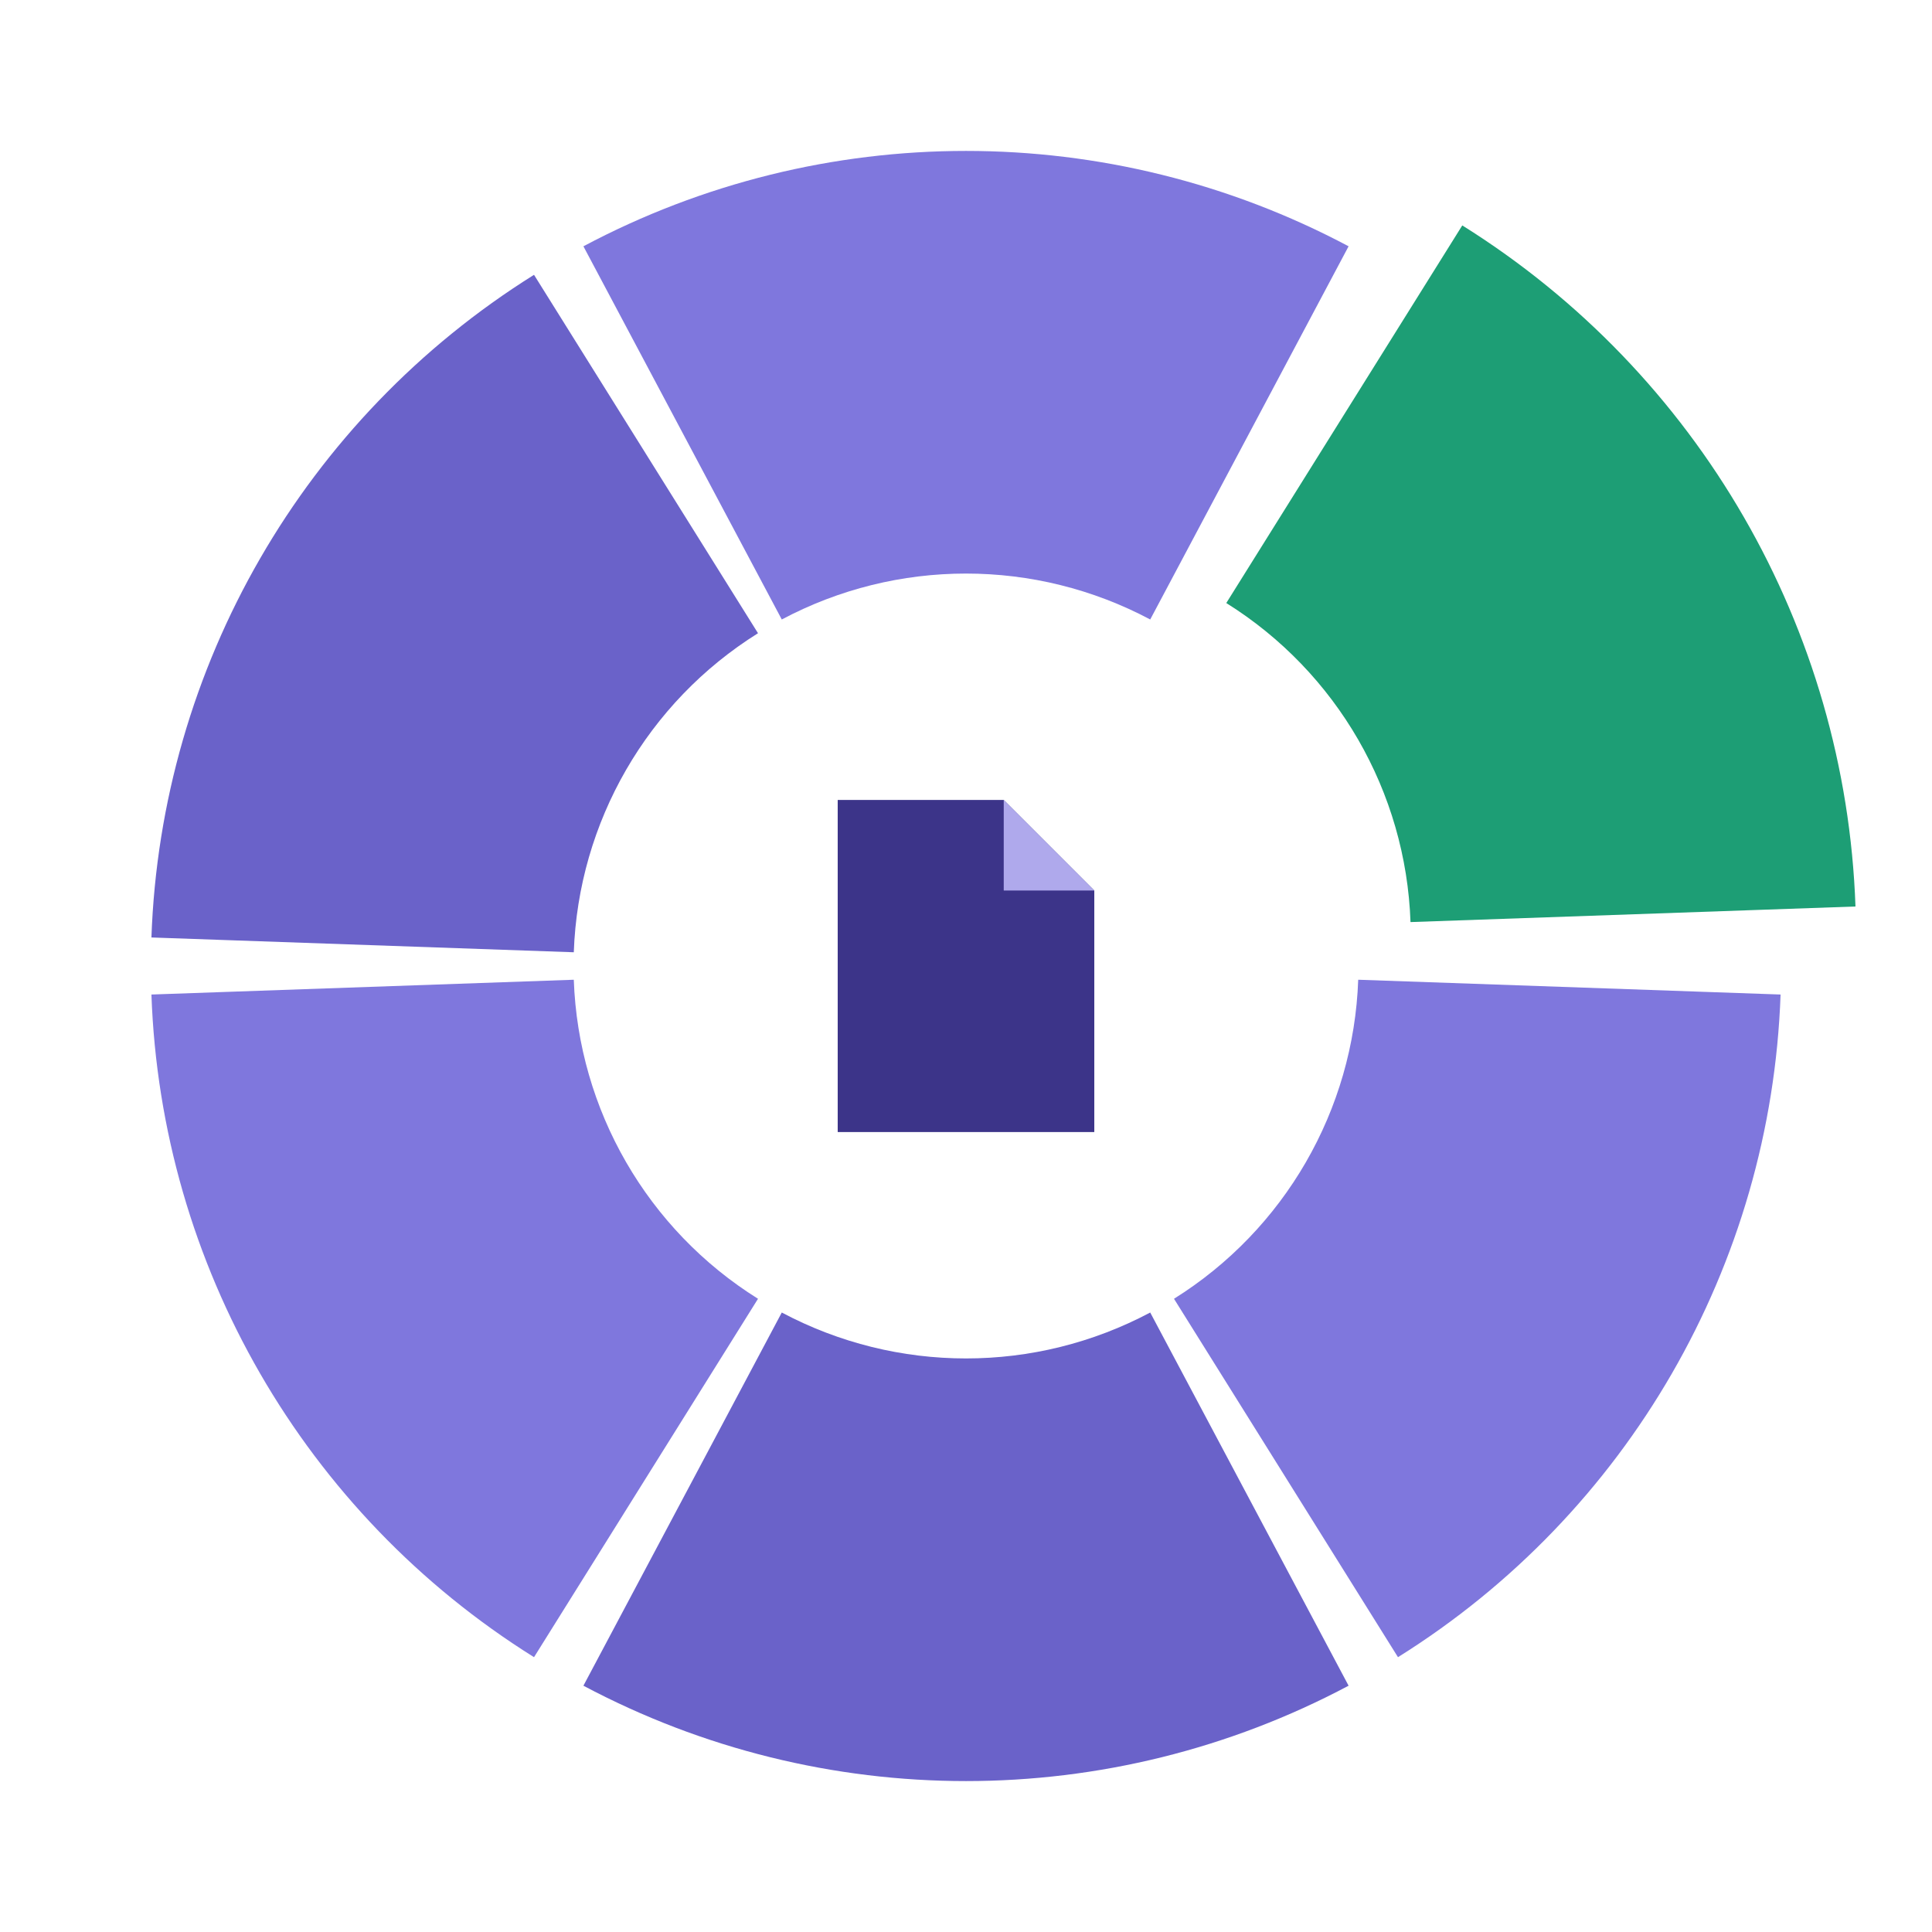
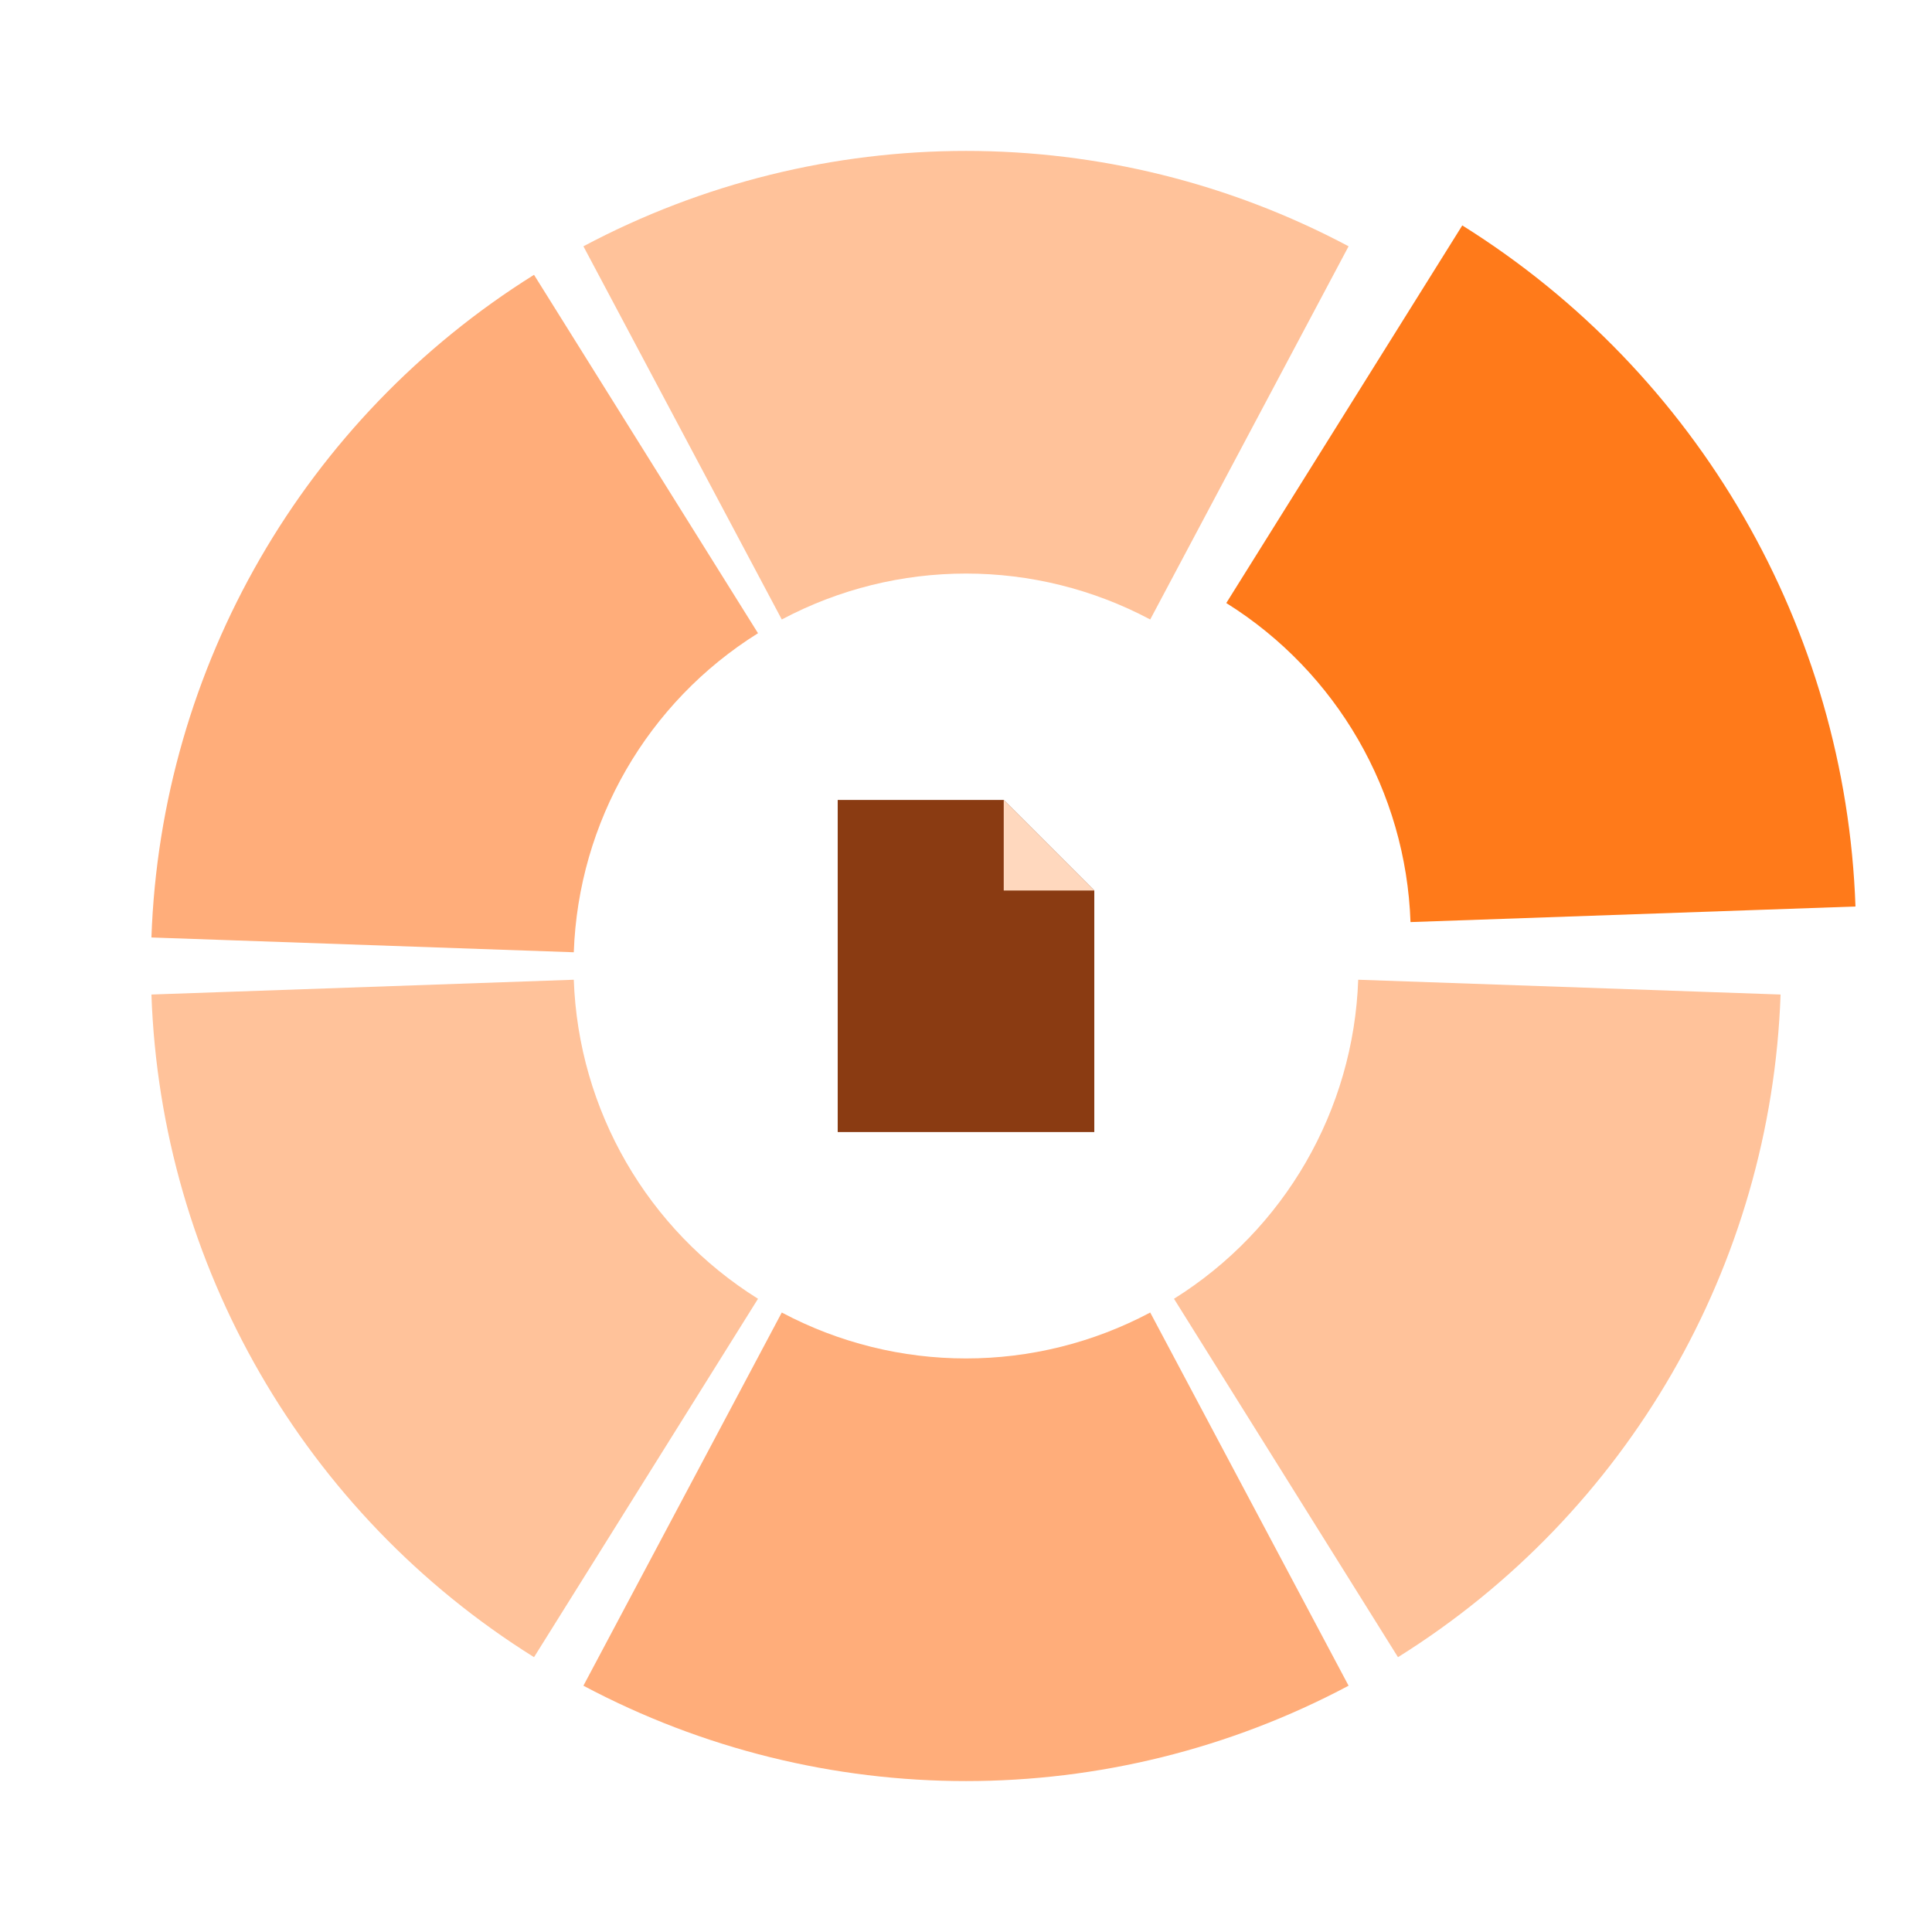
<svg xmlns="http://www.w3.org/2000/svg" width="512" height="512" viewBox="0 0 512 512">
-   <path transform="translate(0,-0)" fill="#7F77DD" d="M154.61 65.27 A216 216 0 0 1 357.39 65.27 L304.82 164.17 A104 104 0 0 0 207.18 164.17 Z" />
-   <path transform="translate(13.86,-8)" fill="#1D9E75" d="M373.66 67.74 A222 222 0 0 1 477.86 248.23 L359.94 252.36 A104 104 0 0 0 311.12 167.81 Z" />
-   <path transform="translate(0,0)" fill="#7F77DD" d="M471.87 263.56 A216 216 0 0 1 370.48 439.17 L311.12 344.19 A104 104 0 0 0 359.94 259.64 Z" />
-   <path transform="translate(0,0)" fill="#6A62C9" d="M357.39 446.73 A216 216 0 0 1 154.61 446.73 L207.18 347.83 A104 104 0 0 0 304.82 347.83 Z" />
-   <path transform="translate(-0,0)" fill="#7F77DD" d="M141.52 439.17 A216 216 0 0 1 40.13 263.56 L152.06 259.64 A104 104 0 0 0 200.88 344.19 Z" />
-   <path transform="translate(-0,-0)" fill="#6A62C9" d="M40.13 248.44 A216 216 0 0 1 141.52 72.83 L200.88 167.81 A104 104 0 0 0 152.06 252.36 Z" />
-   <path fill="#3C3489" d="M222 212 h44 l24 24 v64 h-68 z" />
-   <path fill="#AFA9EC" d="M266 212 v24 h24 z" />
+   <path transform="translate(0,-0)" fill="#FFC29A" d="M154.61 65.27 A216 216 0 0 1 357.39 65.27 L304.82 164.17 A104 104 0 0 0 207.18 164.17 Z" />
+   <path transform="translate(13.86,-8)" fill="#FF7A1A" d="M373.66 67.74 A222 222 0 0 1 477.86 248.23 L359.94 252.36 A104 104 0 0 0 311.12 167.81 Z" />
+   <path transform="translate(0,0)" fill="#FFC29A" d="M471.87 263.56 A216 216 0 0 1 370.48 439.17 L311.12 344.19 A104 104 0 0 0 359.94 259.64 Z" />
+   <path transform="translate(0,0)" fill="#FFAD7A" d="M357.39 446.73 A216 216 0 0 1 154.61 446.73 L207.18 347.83 A104 104 0 0 0 304.82 347.83 Z" />
+   <path transform="translate(-0,0)" fill="#FFC29A" d="M141.52 439.17 A216 216 0 0 1 40.13 263.56 L152.06 259.64 A104 104 0 0 0 200.88 344.19 Z" />
+   <path transform="translate(-0,-0)" fill="#FFAD7A" d="M40.13 248.44 A216 216 0 0 1 141.52 72.83 L200.88 167.81 A104 104 0 0 0 152.06 252.36 Z" />
+   <path fill="#8A3B12" d="M222 212 h44 l24 24 v64 h-68 z" />
+   <path fill="#FFD8BE" d="M266 212 v24 h24 z" />
</svg>
